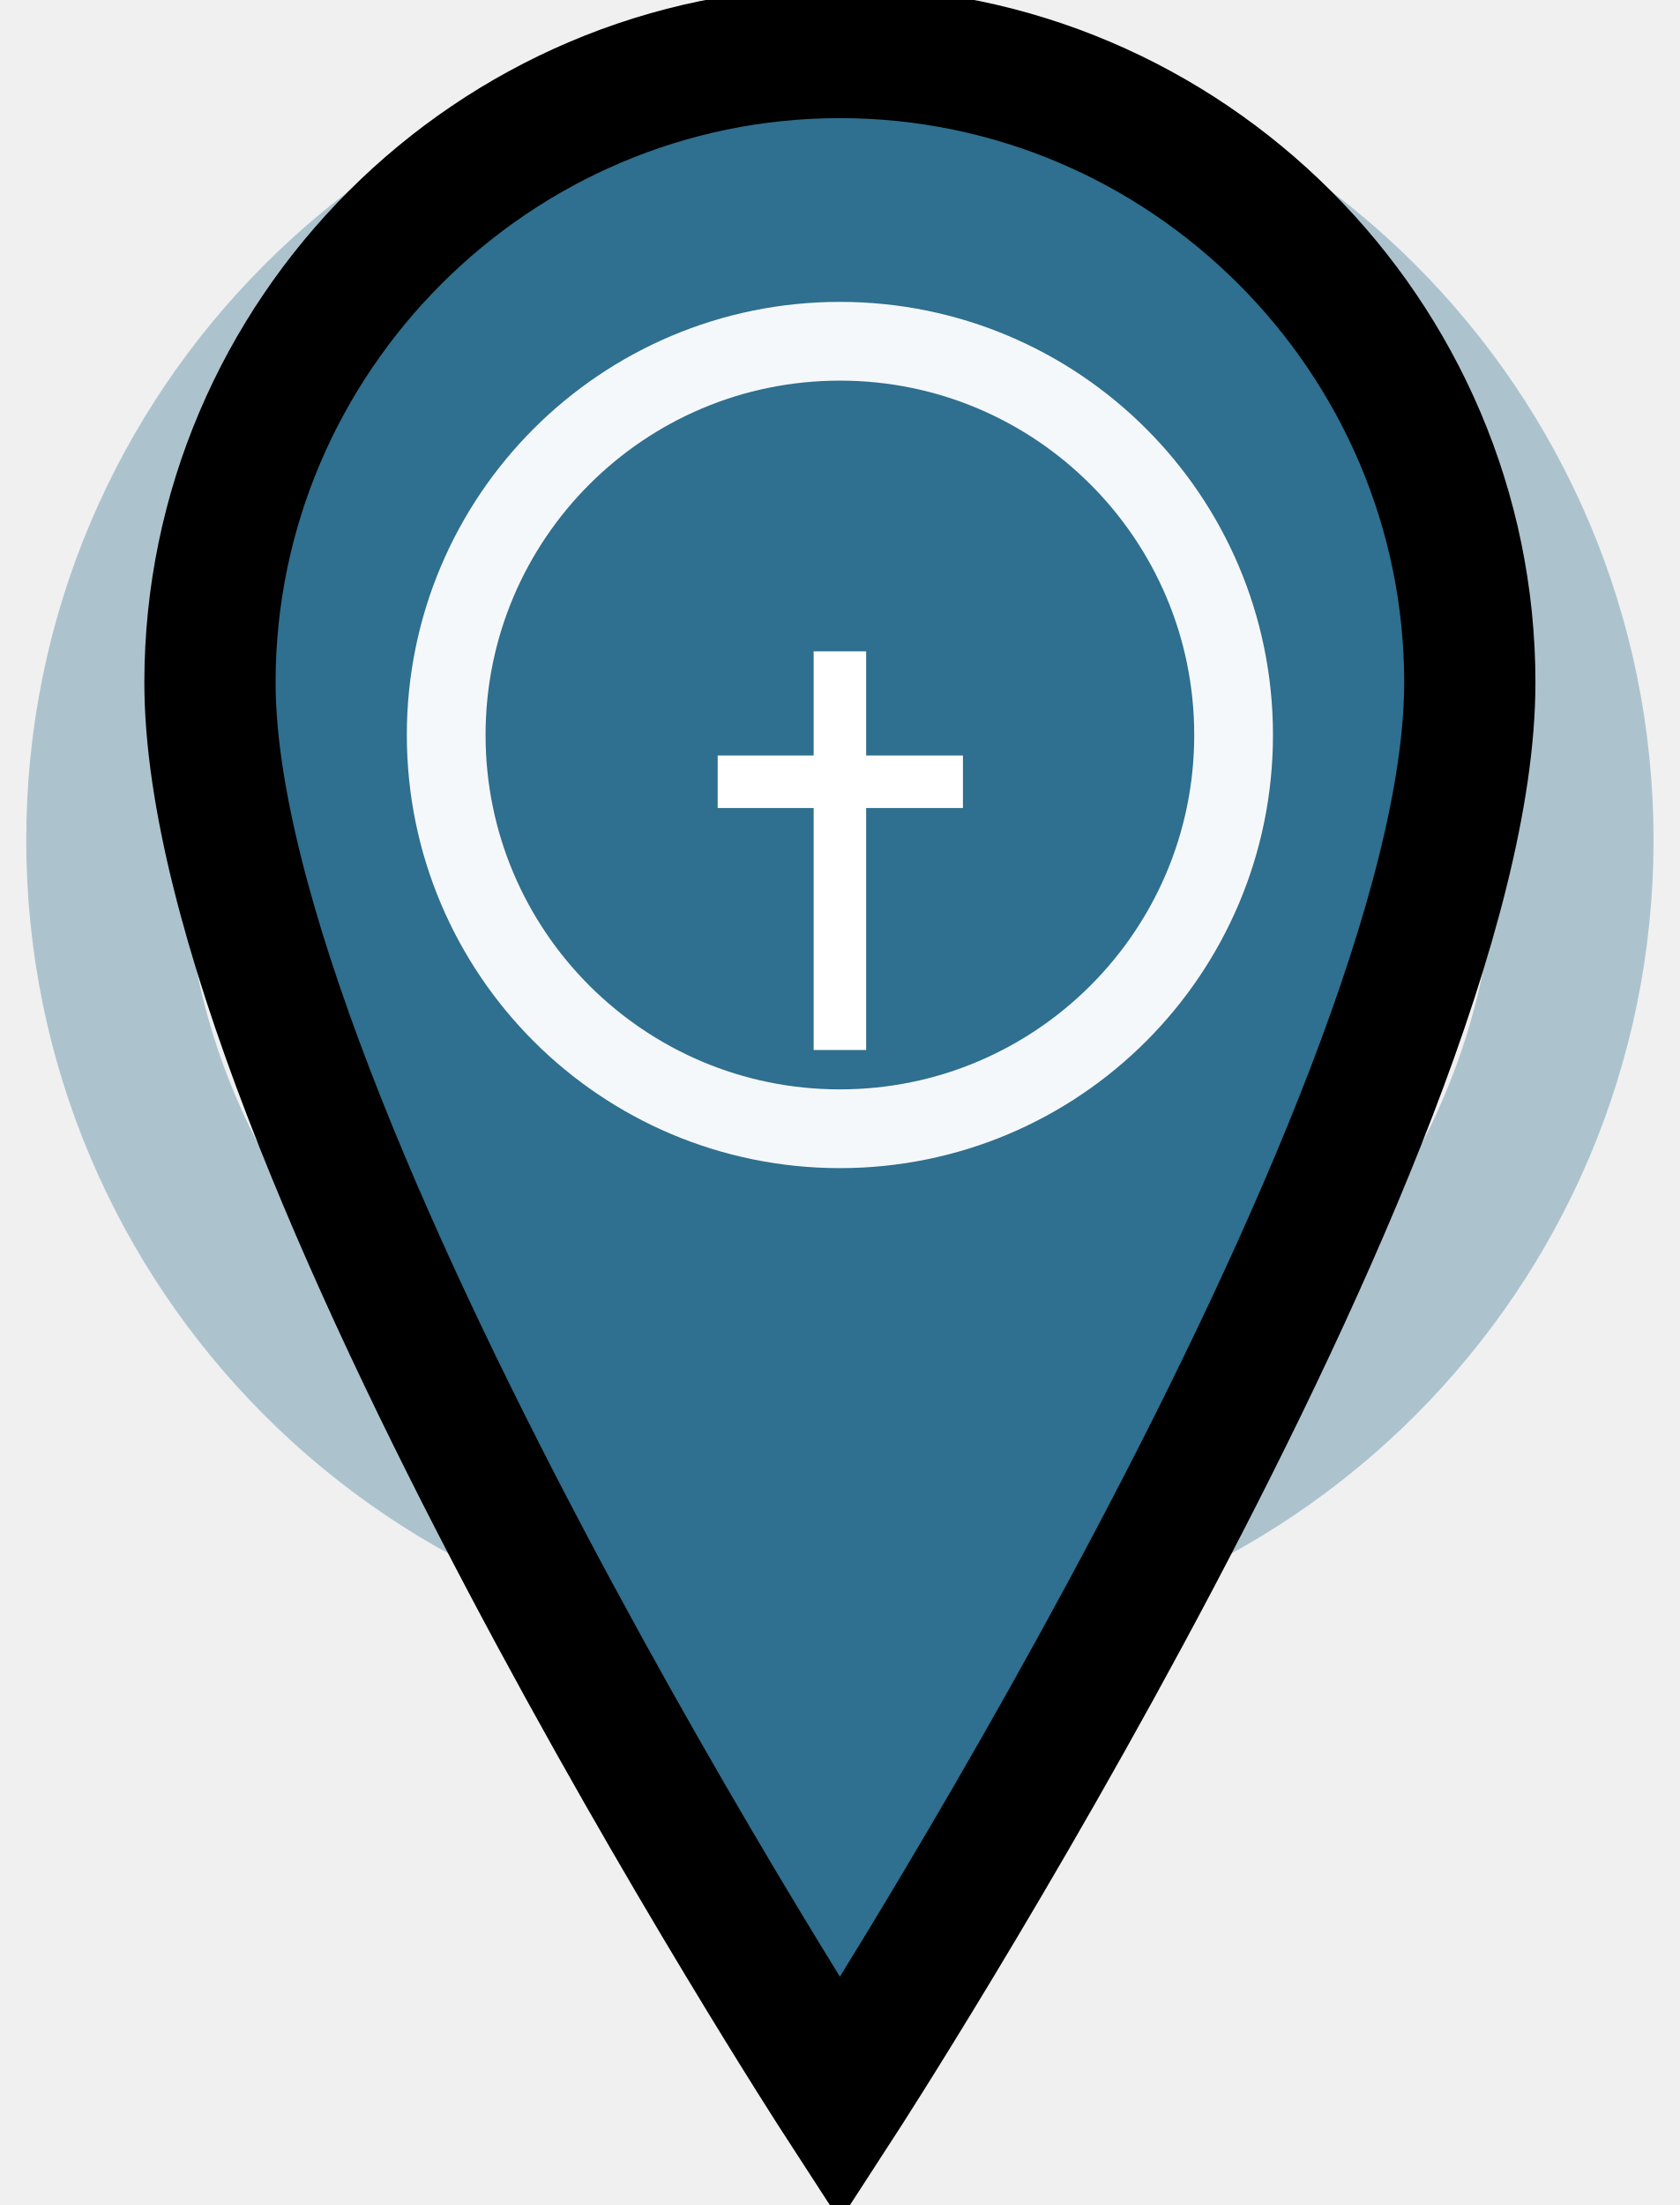
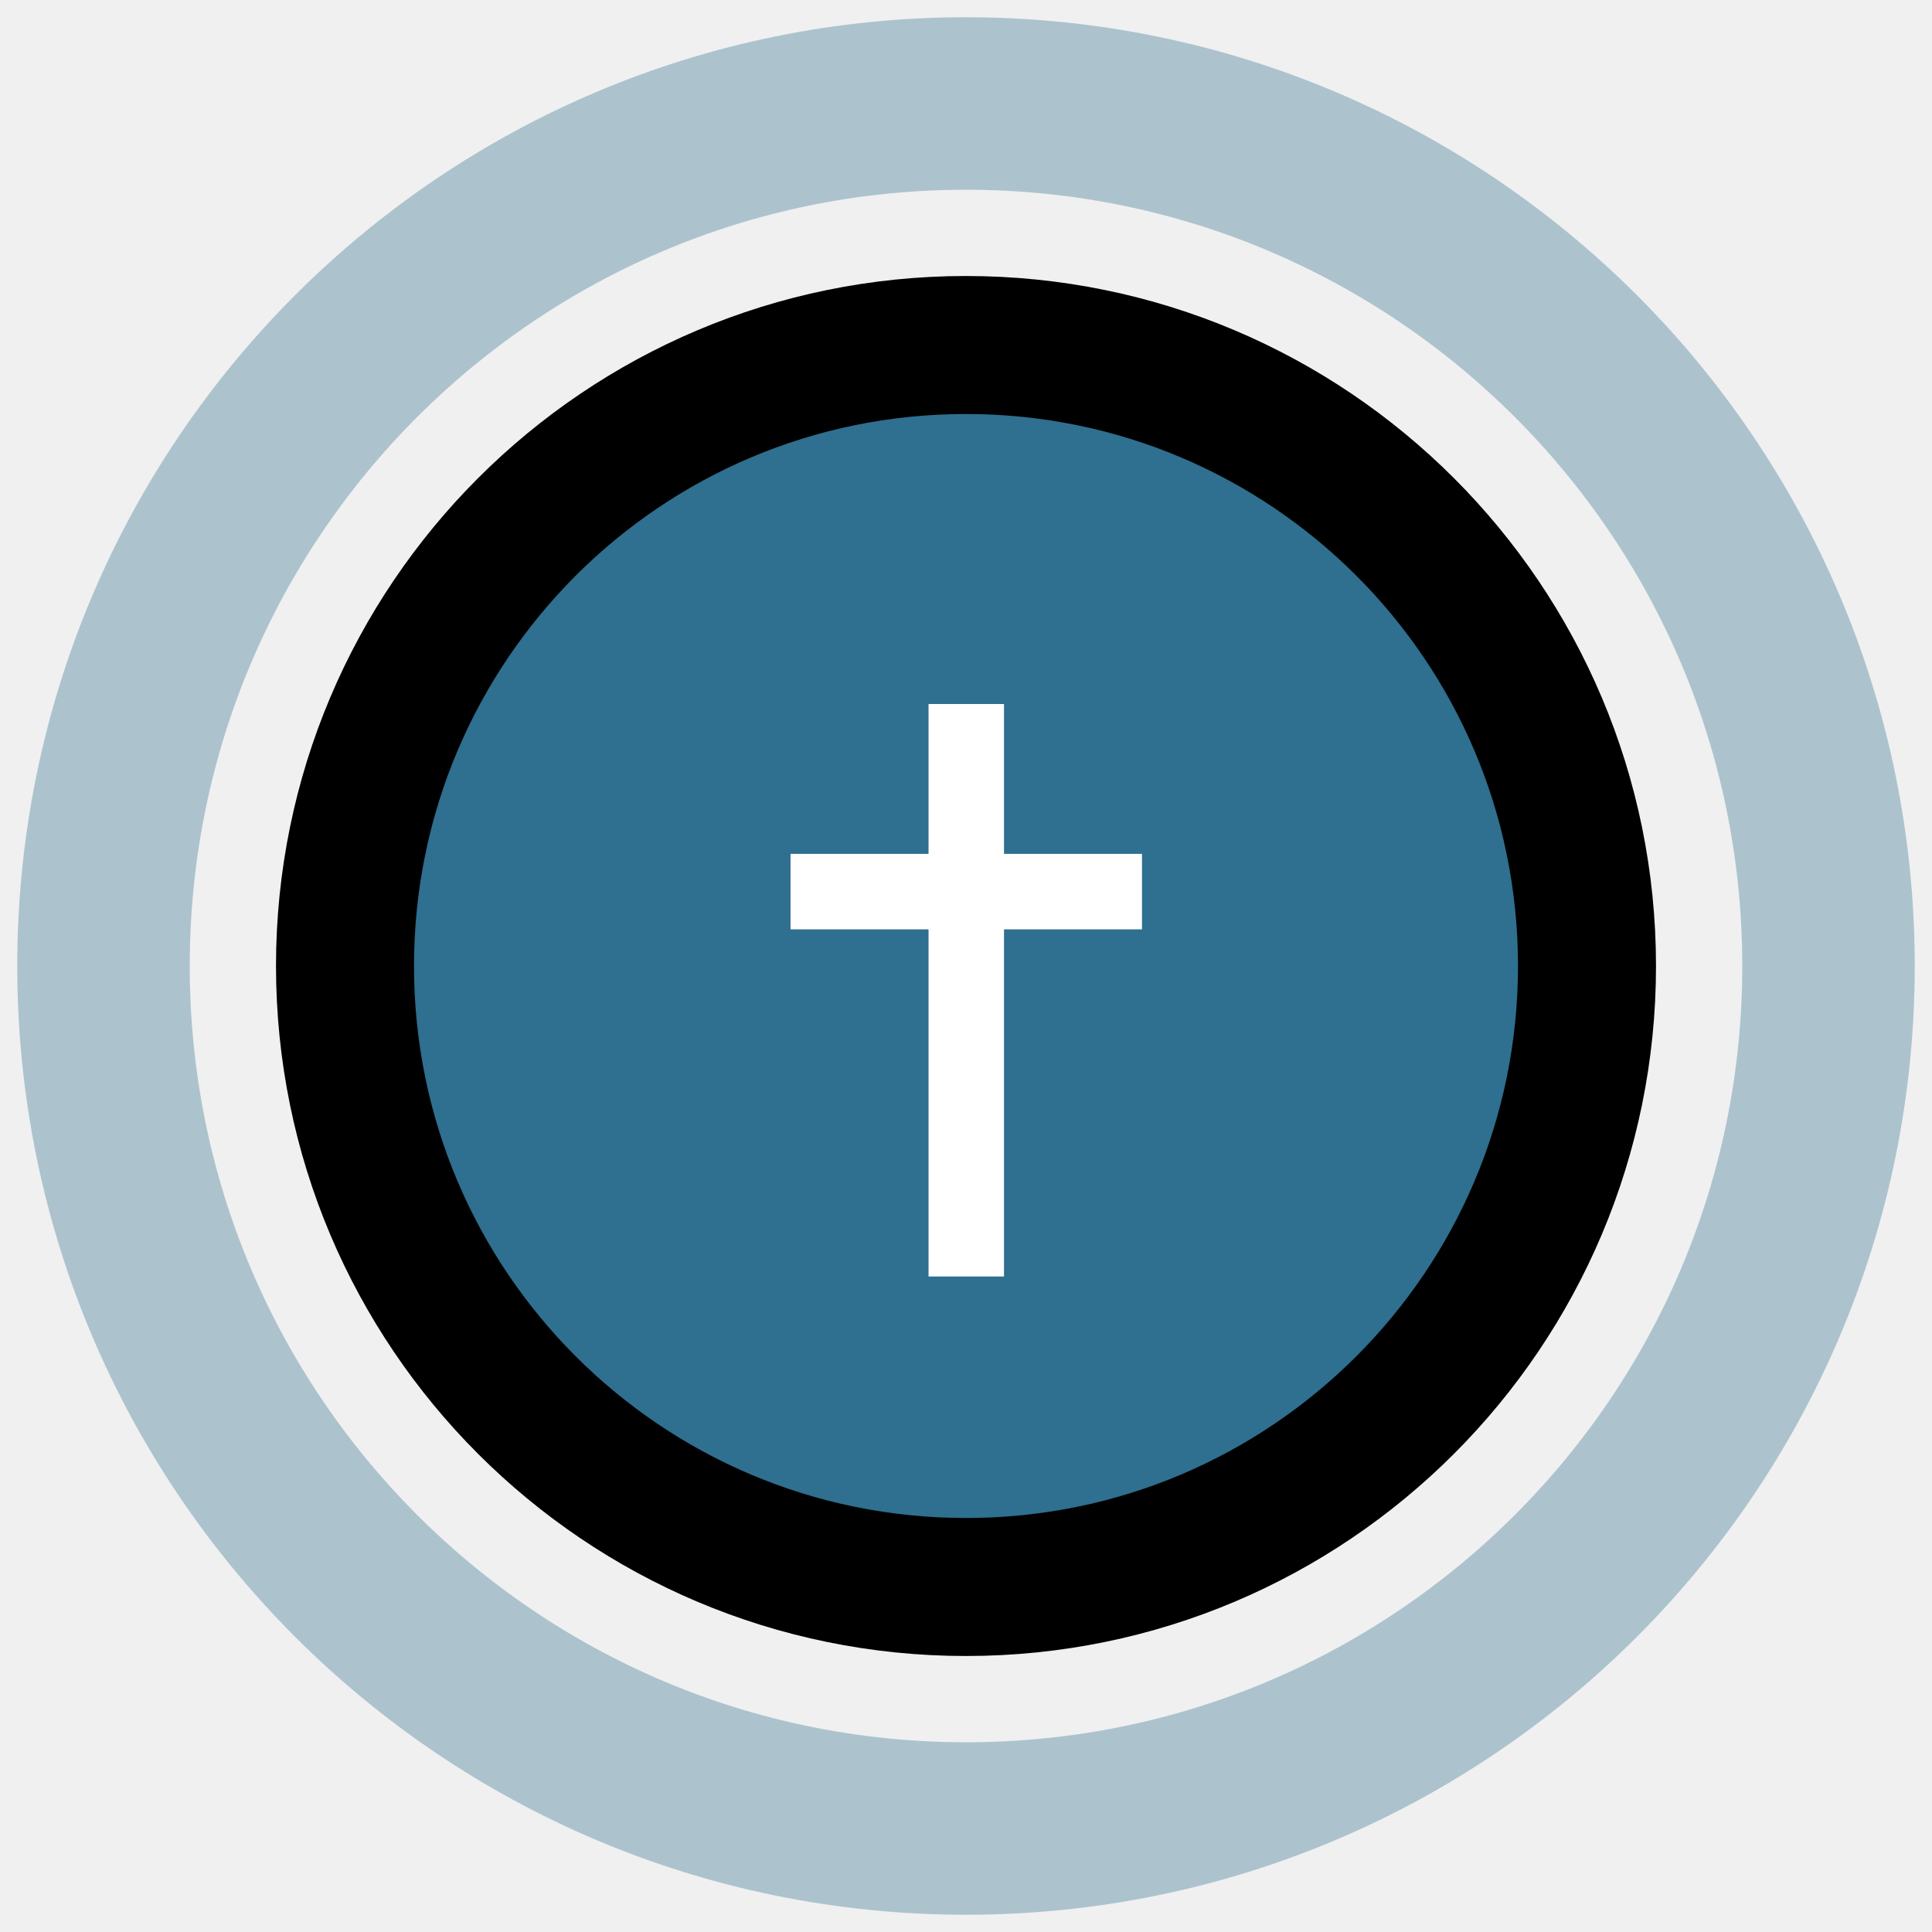
- <svg xmlns="http://www.w3.org/2000/svg" width="32" height="42" viewBox="0 0 32 42">
-   <circle cx="16" cy="16" r="14" fill="none" stroke="#2F6F8F" stroke-width="3" opacity="0.35" />
-   <path d="M16 1C9.4 1 4 6.4 4 13c0 8.5 12 27 12 27s12-18.5 12-27C28 6.4 22.6 1 16 1z" fill="#2F6F8F" stroke="#000" stroke-width="2.5" />
-   <circle cx="16" cy="14" r="7.5" fill="#2F6F8F" stroke="white" stroke-width="1.5" opacity="0.95" />
-   <text x="16" y="20" text-anchor="middle" font-size="11" fill="white" font-family="serif">✝</text>
+ <svg xmlns="http://www.w3.org/2000/svg" width="28" height="28" viewBox="0 0 28 28">
+   <circle cx="14" cy="14" r="12.5" fill="none" stroke="#2F6F8F" stroke-width="2.5" opacity="0.35" />
+   <circle cx="14" cy="14" r="9" fill="#2F6F8F" stroke="#000" stroke-width="2" />
+   <text x="14" y="18.5" text-anchor="middle" font-size="12" fill="white" font-family="serif">✝</text>
</svg>
